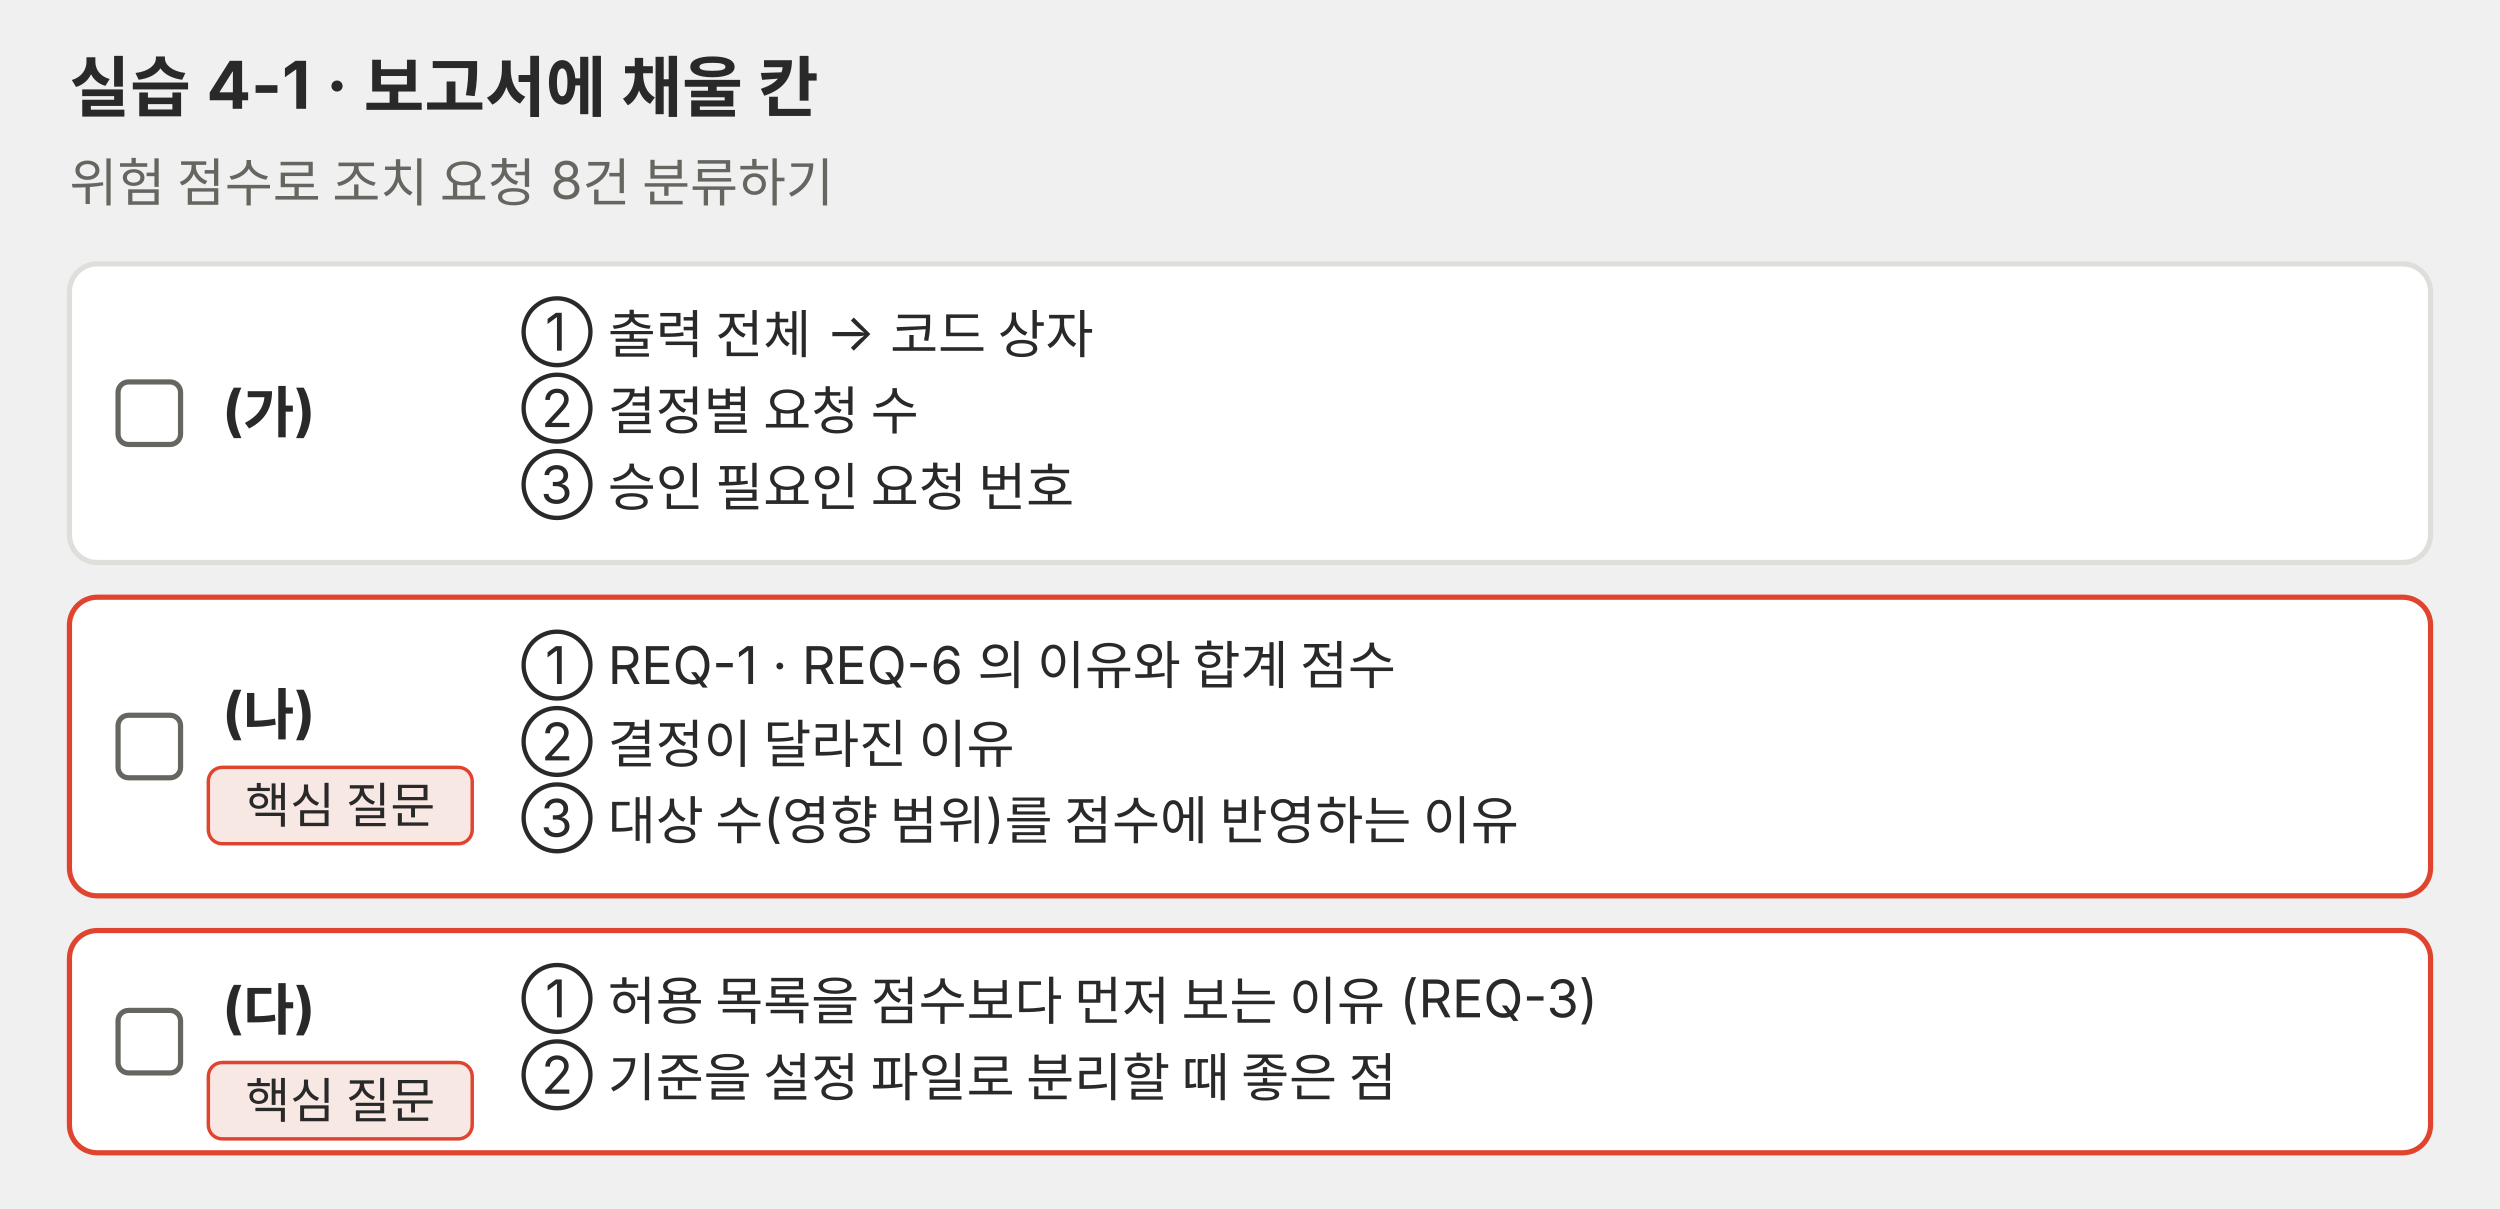
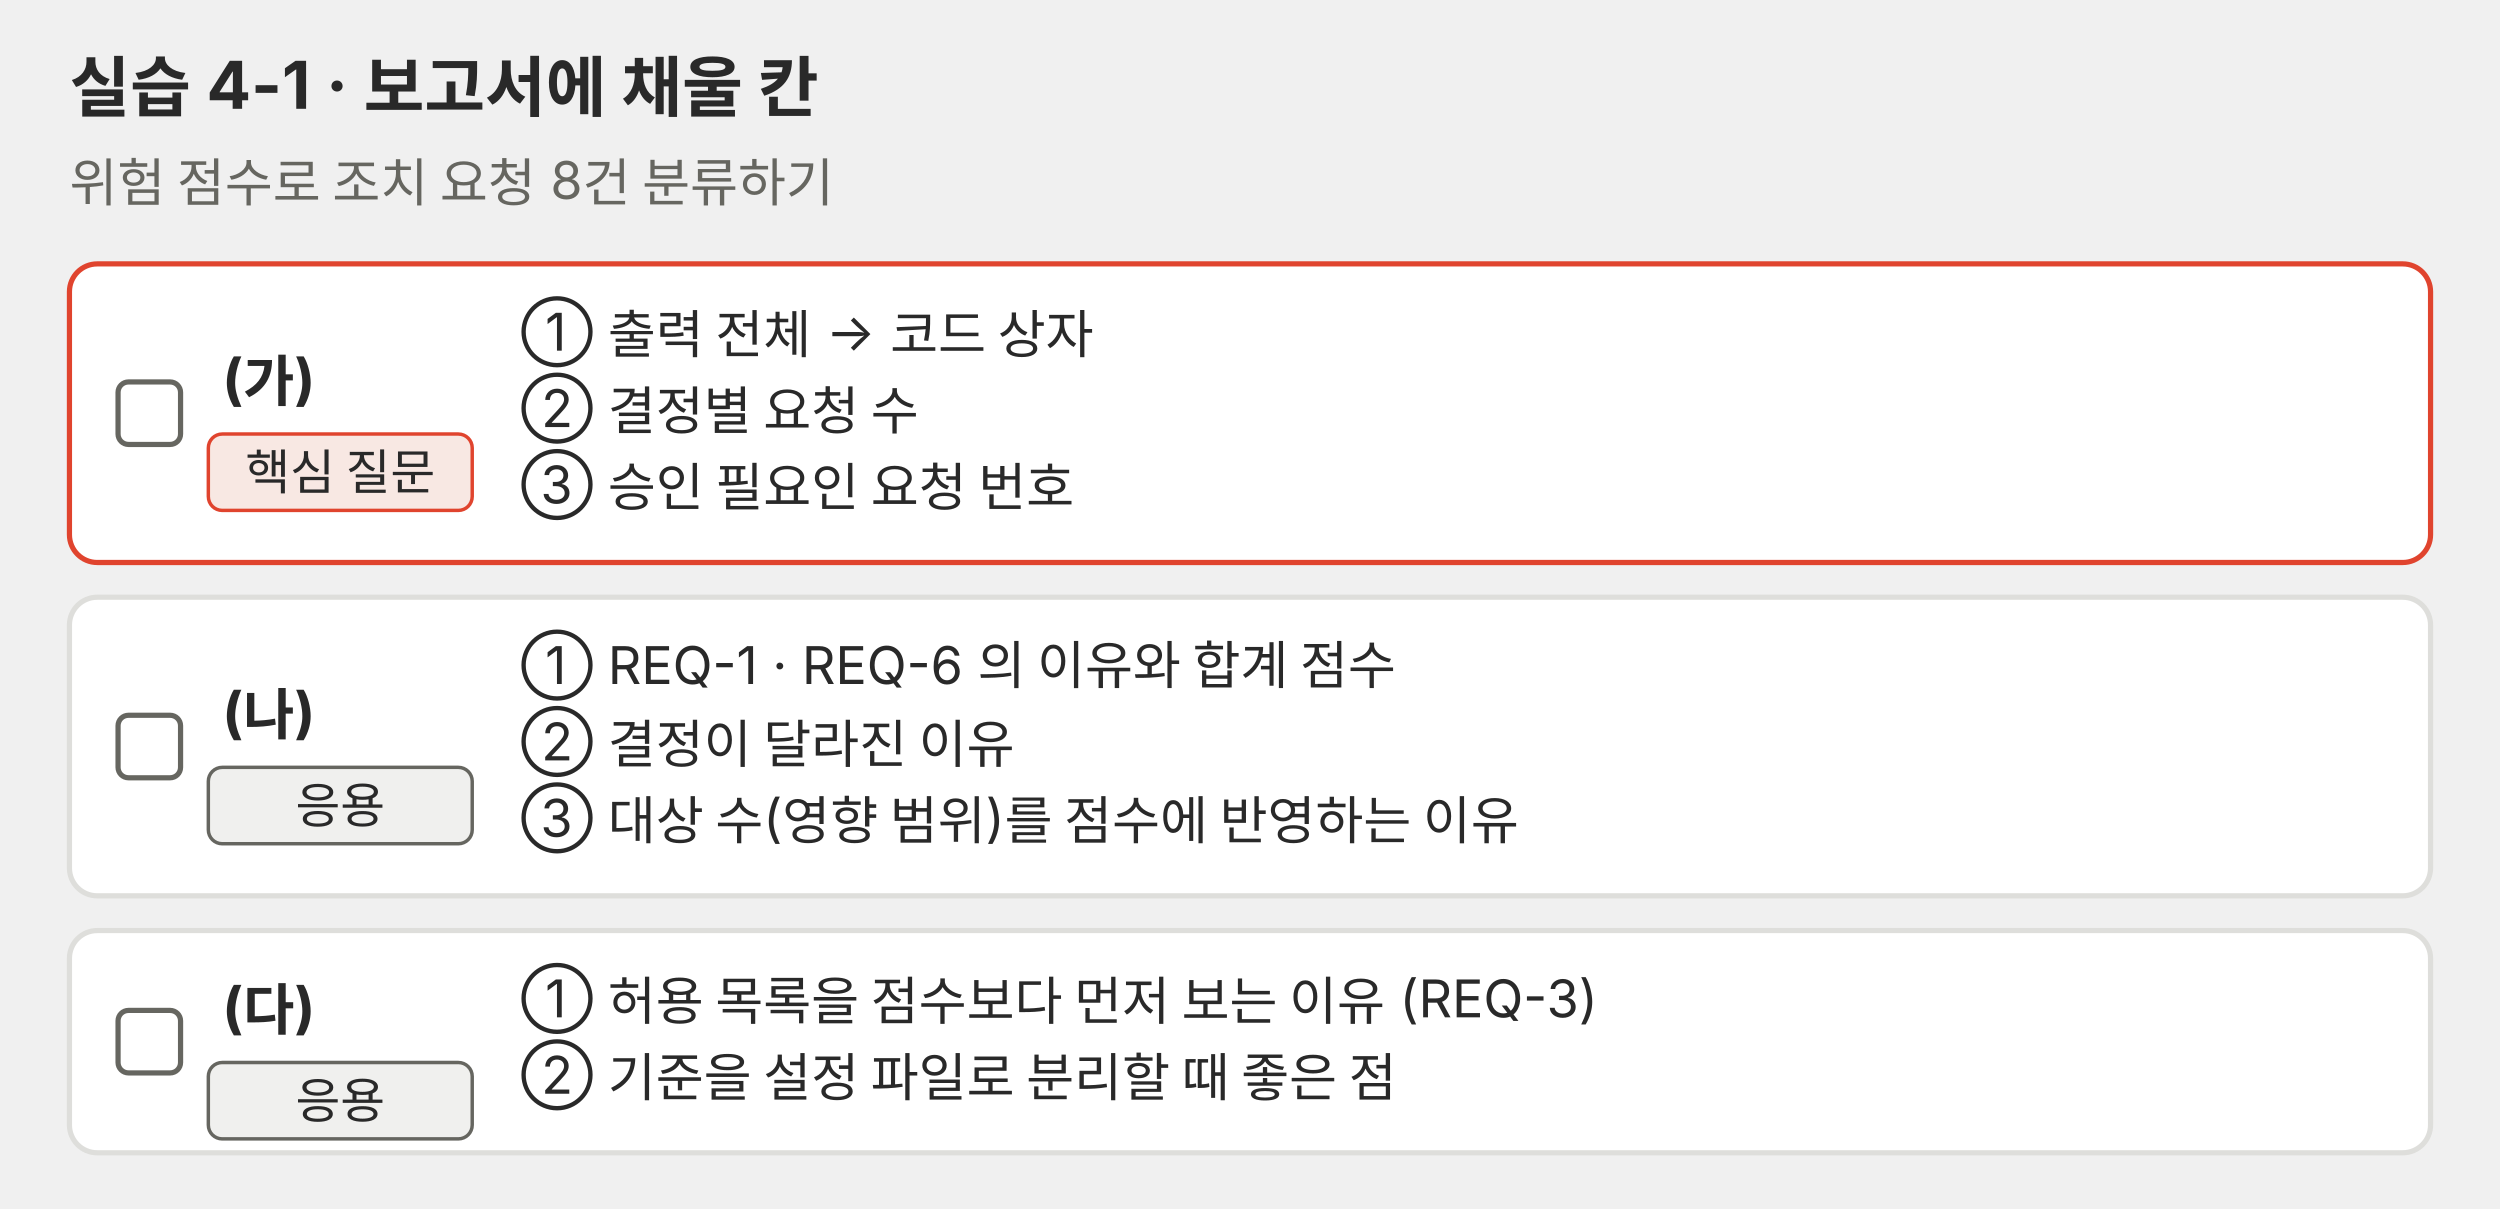
<svg xmlns="http://www.w3.org/2000/svg" viewBox="0 0 720 348" role="img">
  <g font-family="Pretendard, 'Noto Sans KR', -apple-system, 'Segoe UI', sans-serif">
    <text x="20" y="32" font-size="19" text-anchor="start" fill="#292929">
      <tspan x="20" font-weight="bold">실습 4-1 · 보고서에 채울 칸</tspan>
    </text>
    <text x="20" y="58" font-size="15" text-anchor="start" fill="#666660">
      <tspan x="20">위험 점수로 조치 요청 8건 분류하기</tspan>
    </text>
-     <rect x="20" y="76" width="680" height="86" rx="8" fill="#ffffff" stroke="#dededb" stroke-width="1.5" />
+     <rect x="20" y="76" width="680" height="86" rx="8" fill="#ffffff" stroke="#e0442e" stroke-width="1.5" />
    <rect x="34" y="110.0" width="18" height="18" rx="3" fill="#ffffff" stroke="#666660" stroke-width="1.5" />
-     <text x="64" y="124.0" font-size="16" text-anchor="start" fill="#292929">
+     <text x="64" y="115.0" font-size="16" text-anchor="start" fill="#292929">
      <tspan x="64" font-weight="bold">(가)</tspan>
+     </text>
+     <rect x="60" y="125" width="76" height="22" rx="4" fill="#f8e8e3" stroke="#e0442e" stroke-width="1" />
+     <text x="98" y="141" font-size="14" text-anchor="middle" fill="#292929">
+       <tspan x="98">핵심 질문</tspan>
    </text>
    <text x="150" y="101" font-size="15" text-anchor="start" fill="#292929">
      <tspan x="150">① 출력 전체 → 코드 상자</tspan>
      <tspan x="150" dy="22">② 결정별 요청 수</tspan>
      <tspan x="150" dy="22">③ 승인 필요인 요청 번호</tspan>
    </text>
-     <rect x="20" y="172" width="680" height="86" rx="8" fill="#ffffff" stroke="#e0442e" stroke-width="1.5" />
+     <rect x="20" y="172" width="680" height="86" rx="8" fill="#ffffff" stroke="#dededb" stroke-width="1.5" />
    <rect x="34" y="206.0" width="18" height="18" rx="3" fill="#ffffff" stroke="#666660" stroke-width="1.5" />
    <text x="64" y="211.0" font-size="16" text-anchor="start" fill="#292929">
      <tspan x="64" font-weight="bold">(나)</tspan>
    </text>
-     <rect x="60" y="221.0" width="76" height="22" rx="4" fill="#f8e8e3" stroke="#e0442e" stroke-width="1" />
+     <rect x="60" y="221.0" width="76" height="22" rx="4" fill="#f0f0ee" stroke="#666660" stroke-width="1" />
    <text x="98" y="237.0" font-size="14" text-anchor="middle" fill="#292929">
-       <tspan x="98">핵심 질문</tspan>
+       <tspan x="98">응용</tspan>
    </text>
    <text x="150" y="197" font-size="15" text-anchor="start" fill="#292929">
      <tspan x="150">① REQ-1 · REQ-6 의 이유와 합계 점수</tspan>
      <tspan x="150" dy="22">② 결정이 달라진 이유</tspan>
      <tspan x="150" dy="22">③ 대상 수(영향 범위)를 점수에 반영하는 이유</tspan>
    </text>
-     <rect x="20" y="268" width="680" height="64" rx="8" fill="#ffffff" stroke="#e0442e" stroke-width="1.5" />
+     <rect x="20" y="268" width="680" height="64" rx="8" fill="#ffffff" stroke="#dededb" stroke-width="1.5" />
    <rect x="34" y="291.0" width="18" height="18" rx="3" fill="#ffffff" stroke="#666660" stroke-width="1.5" />
    <text x="64" y="296.0" font-size="16" text-anchor="start" fill="#292929">
      <tspan x="64" font-weight="bold">(다)</tspan>
    </text>
-     <rect x="60" y="306.0" width="76" height="22" rx="4" fill="#f8e8e3" stroke="#e0442e" stroke-width="1" />
+     <rect x="60" y="306.0" width="76" height="22" rx="4" fill="#f0f0ee" stroke="#666660" stroke-width="1" />
    <text x="98" y="322.0" font-size="14" text-anchor="middle" fill="#292929">
-       <tspan x="98">핵심 질문</tspan>
+       <tspan x="98">응용</tspan>
    </text>
    <text x="150" y="293" font-size="15" text-anchor="start" fill="#292929">
      <tspan x="150">① 허용 목록을 점수보다 먼저 보는 이유 (REQ-3)</tspan>
      <tspan x="150" dy="22">② 기준을 설정 파일로 분리할 때 좋은 점</tspan>
    </text>
  </g>
</svg>
